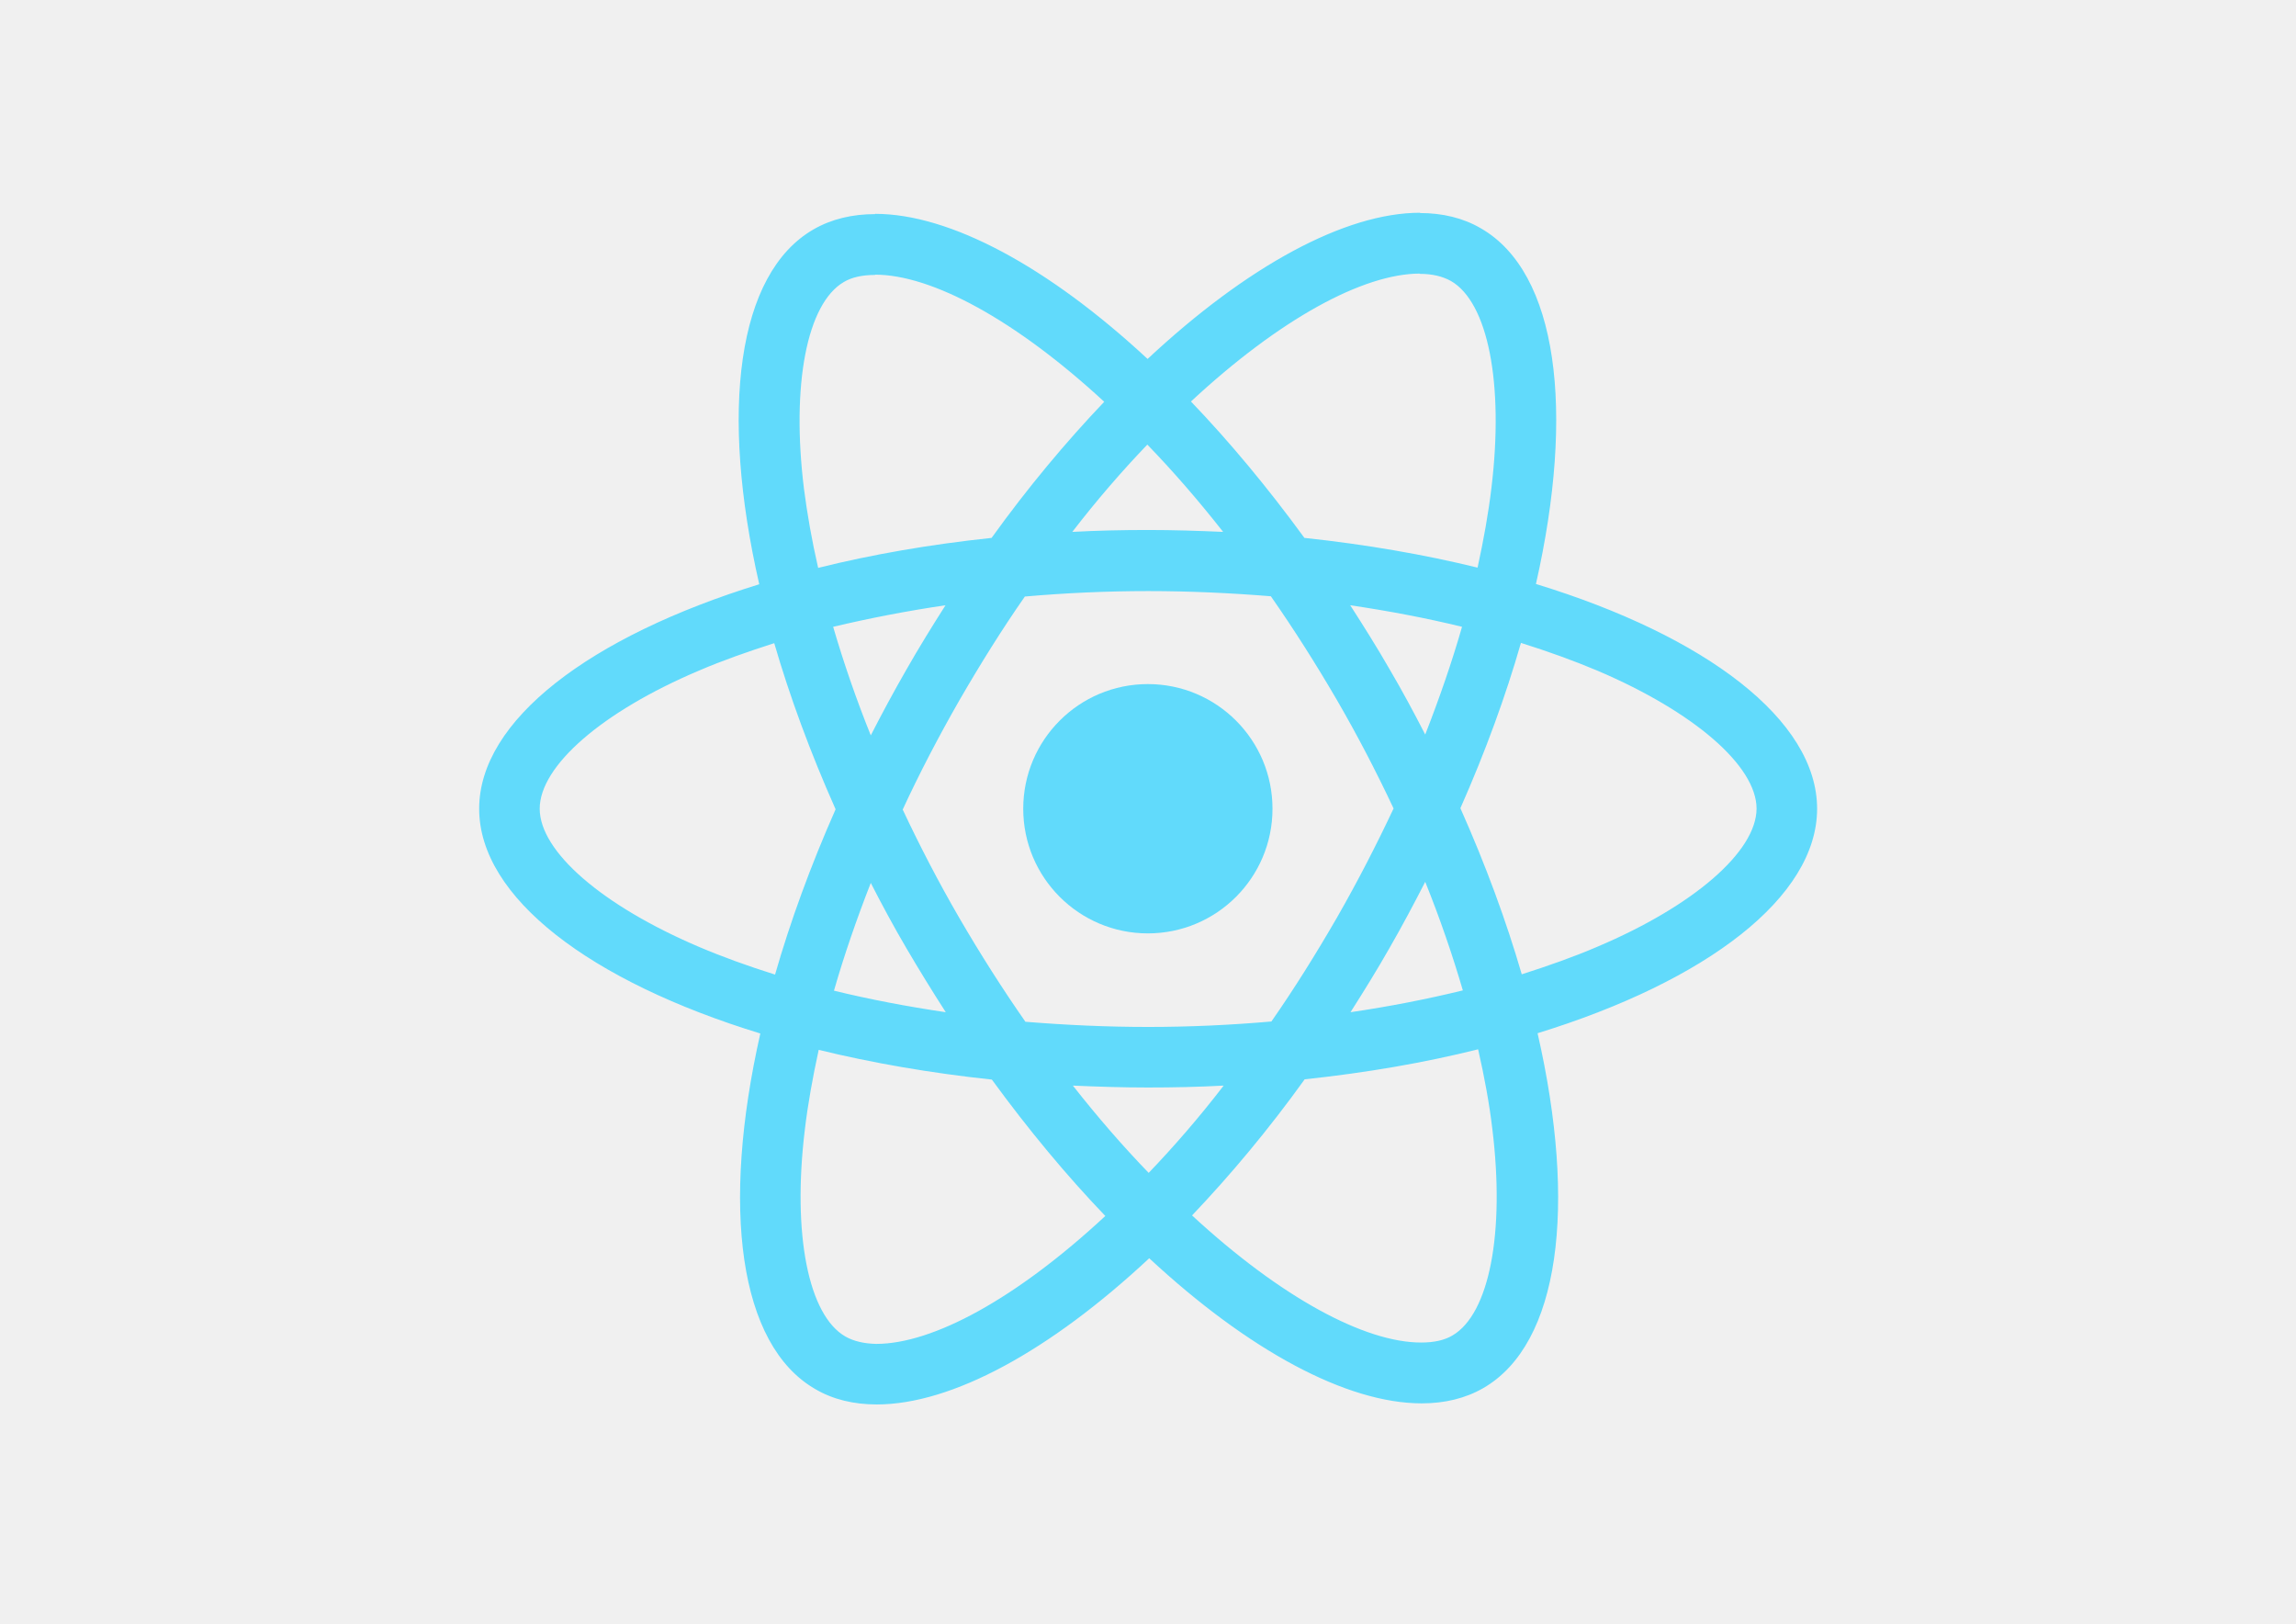
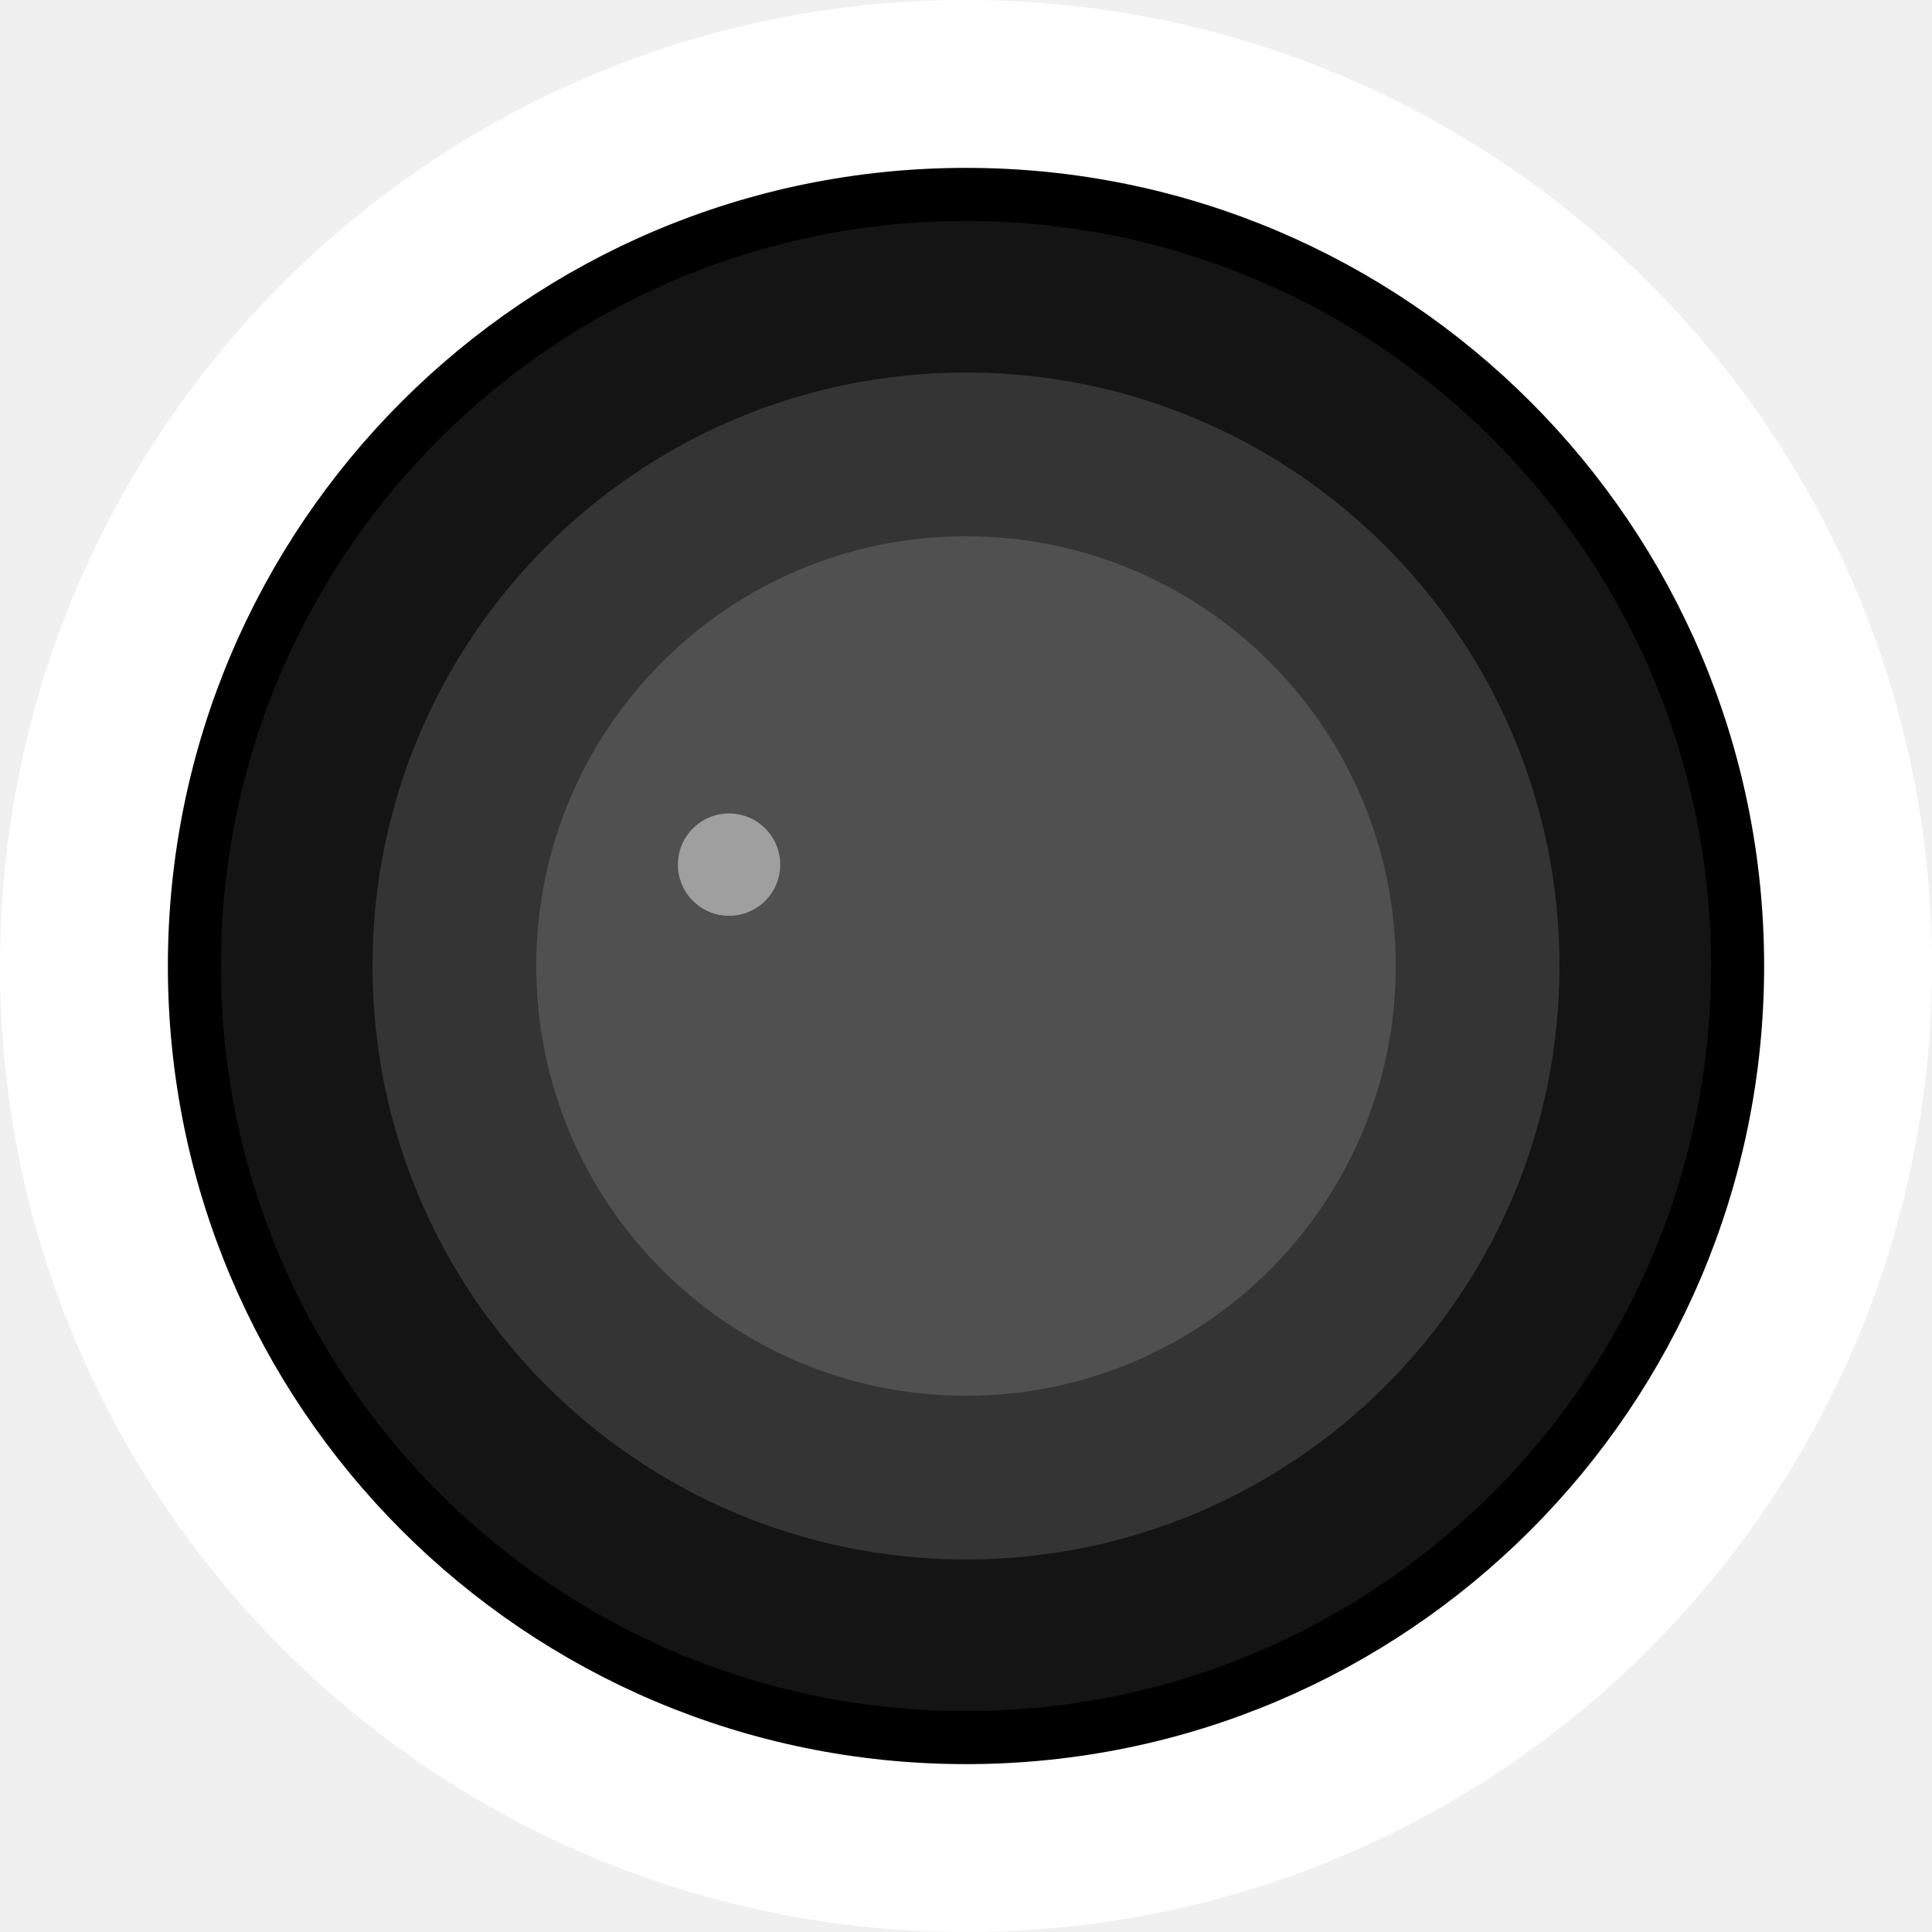
- <svg xmlns="http://www.w3.org/2000/svg" viewBox="0 0 841.9 595.3">
-   <g fill="#61DAFB">
-     <path d="M666.3 296.5c0-32.5-40.7-63.3-103.1-82.4 14.4-63.6 8-114.2-20.2-130.4-6.5-3.8-14.1-5.6-22.4-5.6v22.3c4.6 0 8.3.9 11.4 2.6 13.6 7.8 19.5 37.5 14.9 75.7-1.1 9.4-2.9 19.3-5.1 29.4-19.6-4.8-41-8.5-63.5-10.9-13.5-18.5-27.5-35.3-41.6-50 32.6-30.3 63.2-46.9 84-46.9V78c-27.5 0-63.5 19.6-99.9 53.6-36.4-33.8-72.4-53.2-99.9-53.2v22.3c20.7 0 51.4 16.5 84 46.6-14 14.7-28 31.4-41.3 49.9-22.6 2.4-44 6.1-63.6 11-2.3-10-4-19.7-5.2-29-4.7-38.2 1.1-67.9 14.6-75.8 3-1.8 6.9-2.6 11.5-2.6V78.5c-8.4 0-16 1.8-22.6 5.6-28.1 16.2-34.4 66.7-19.9 130.1-62.2 19.2-102.7 49.9-102.7 82.3 0 32.5 40.7 63.3 103.1 82.4-14.4 63.6-8 114.2 20.2 130.4 6.5 3.8 14.1 5.6 22.5 5.6 27.5 0 63.5-19.6 99.9-53.6 36.4 33.8 72.4 53.2 99.9 53.2 8.4 0 16-1.8 22.6-5.6 28.1-16.2 34.4-66.7 19.9-130.1 62-19.1 102.5-49.9 102.5-82.3zm-130.2-66.7c-3.7 12.9-8.3 26.2-13.5 39.5-4.1-8-8.4-16-13.1-24-4.6-8-9.5-15.8-14.4-23.4 14.2 2.1 27.9 4.7 41 7.9zm-45.8 106.5c-7.8 13.5-15.8 26.3-24.1 38.2-14.9 1.3-30 2-45.2 2-15.1 0-30.2-.7-45-1.9-8.3-11.9-16.4-24.6-24.2-38-7.6-13.1-14.5-26.4-20.8-39.8 6.2-13.4 13.2-26.8 20.7-39.9 7.8-13.5 15.8-26.3 24.1-38.2 14.9-1.3 30-2 45.2-2 15.1 0 30.2.7 45 1.9 8.3 11.9 16.4 24.6 24.2 38 7.6 13.1 14.5 26.4 20.8 39.8-6.3 13.4-13.2 26.8-20.7 39.9zm32.3-13c5.4 13.4 10 26.8 13.8 39.8-13.1 3.2-26.9 5.9-41.2 8 4.9-7.7 9.8-15.6 14.4-23.7 4.6-8 8.9-16.1 13-24.1zM421.2 430c-9.3-9.6-18.6-20.3-27.8-32 9 .4 18.2.7 27.5.7 9.4 0 18.7-.2 27.8-.7-9 11.7-18.3 22.4-27.5 32zm-74.4-58.9c-14.2-2.1-27.9-4.7-41-7.9 3.7-12.9 8.3-26.2 13.5-39.5 4.1 8 8.4 16 13.1 24 4.7 8 9.5 15.8 14.4 23.4zM420.7 163c9.3 9.6 18.6 20.3 27.8 32-9-.4-18.2-.7-27.5-.7-9.4 0-18.7.2-27.8.7 9-11.7 18.3-22.4 27.5-32zm-74 58.9c-4.9 7.7-9.8 15.6-14.4 23.7-4.6 8-8.9 16-13 24-5.4-13.4-10-26.8-13.8-39.8 13.1-3.1 26.9-5.8 41.2-7.9zm-90.5 125.2c-35.4-15.1-58.3-34.9-58.3-50.6 0-15.7 22.9-35.6 58.3-50.6 8.6-3.7 18-7 27.7-10.1 5.7 19.6 13.2 40 22.5 60.9-9.2 20.8-16.6 41.1-22.2 60.6-9.9-3.1-19.3-6.5-28-10.2zM310 490c-13.6-7.8-19.5-37.5-14.9-75.7 1.1-9.4 2.9-19.3 5.1-29.4 19.6 4.8 41 8.5 63.5 10.9 13.5 18.5 27.5 35.3 41.6 50-32.6 30.3-63.2 46.9-84 46.9-4.5-.1-8.3-1-11.3-2.7zm237.2-76.2c4.7 38.2-1.1 67.9-14.6 75.8-3 1.8-6.9 2.6-11.5 2.6-20.7 0-51.4-16.5-84-46.6 14-14.7 28-31.4 41.3-49.9 22.6-2.4 44-6.1 63.6-11 2.3 10.1 4.1 19.8 5.2 29.1zm38.5-66.7c-8.6 3.7-18 7-27.7 10.1-5.7-19.6-13.2-40-22.5-60.9 9.2-20.8 16.6-41.1 22.2-60.6 9.9 3.1 19.3 6.5 28.1 10.2 35.4 15.1 58.3 34.9 58.3 50.6-.1 15.7-23 35.6-58.4 50.6zM320.8 78.4z" />
-     <circle cx="420.9" cy="296.5" r="45.7" />
-     <path d="M520.5 78.1z" />
-   </g>
+ <svg xmlns="http://www.w3.org/2000/svg" width="182" height="182" viewBox="0 0 182 182" fill="none">
+   <circle cx="91" cy="91" r="91" fill="white" />
+   <circle cx="91" cy="91" r="72.686" fill="#141414" stroke="black" stroke-width="5" />
+   <circle cx="91" cy="91" r="55.907" fill="white" fill-opacity="0.14" />
+   <circle cx="91" cy="91" r="40.485" fill="white" fill-opacity="0.14" />
+   <circle cx="68.679" cy="81.451" r="4.82" fill="white" fill-opacity="0.45" />
</svg>
